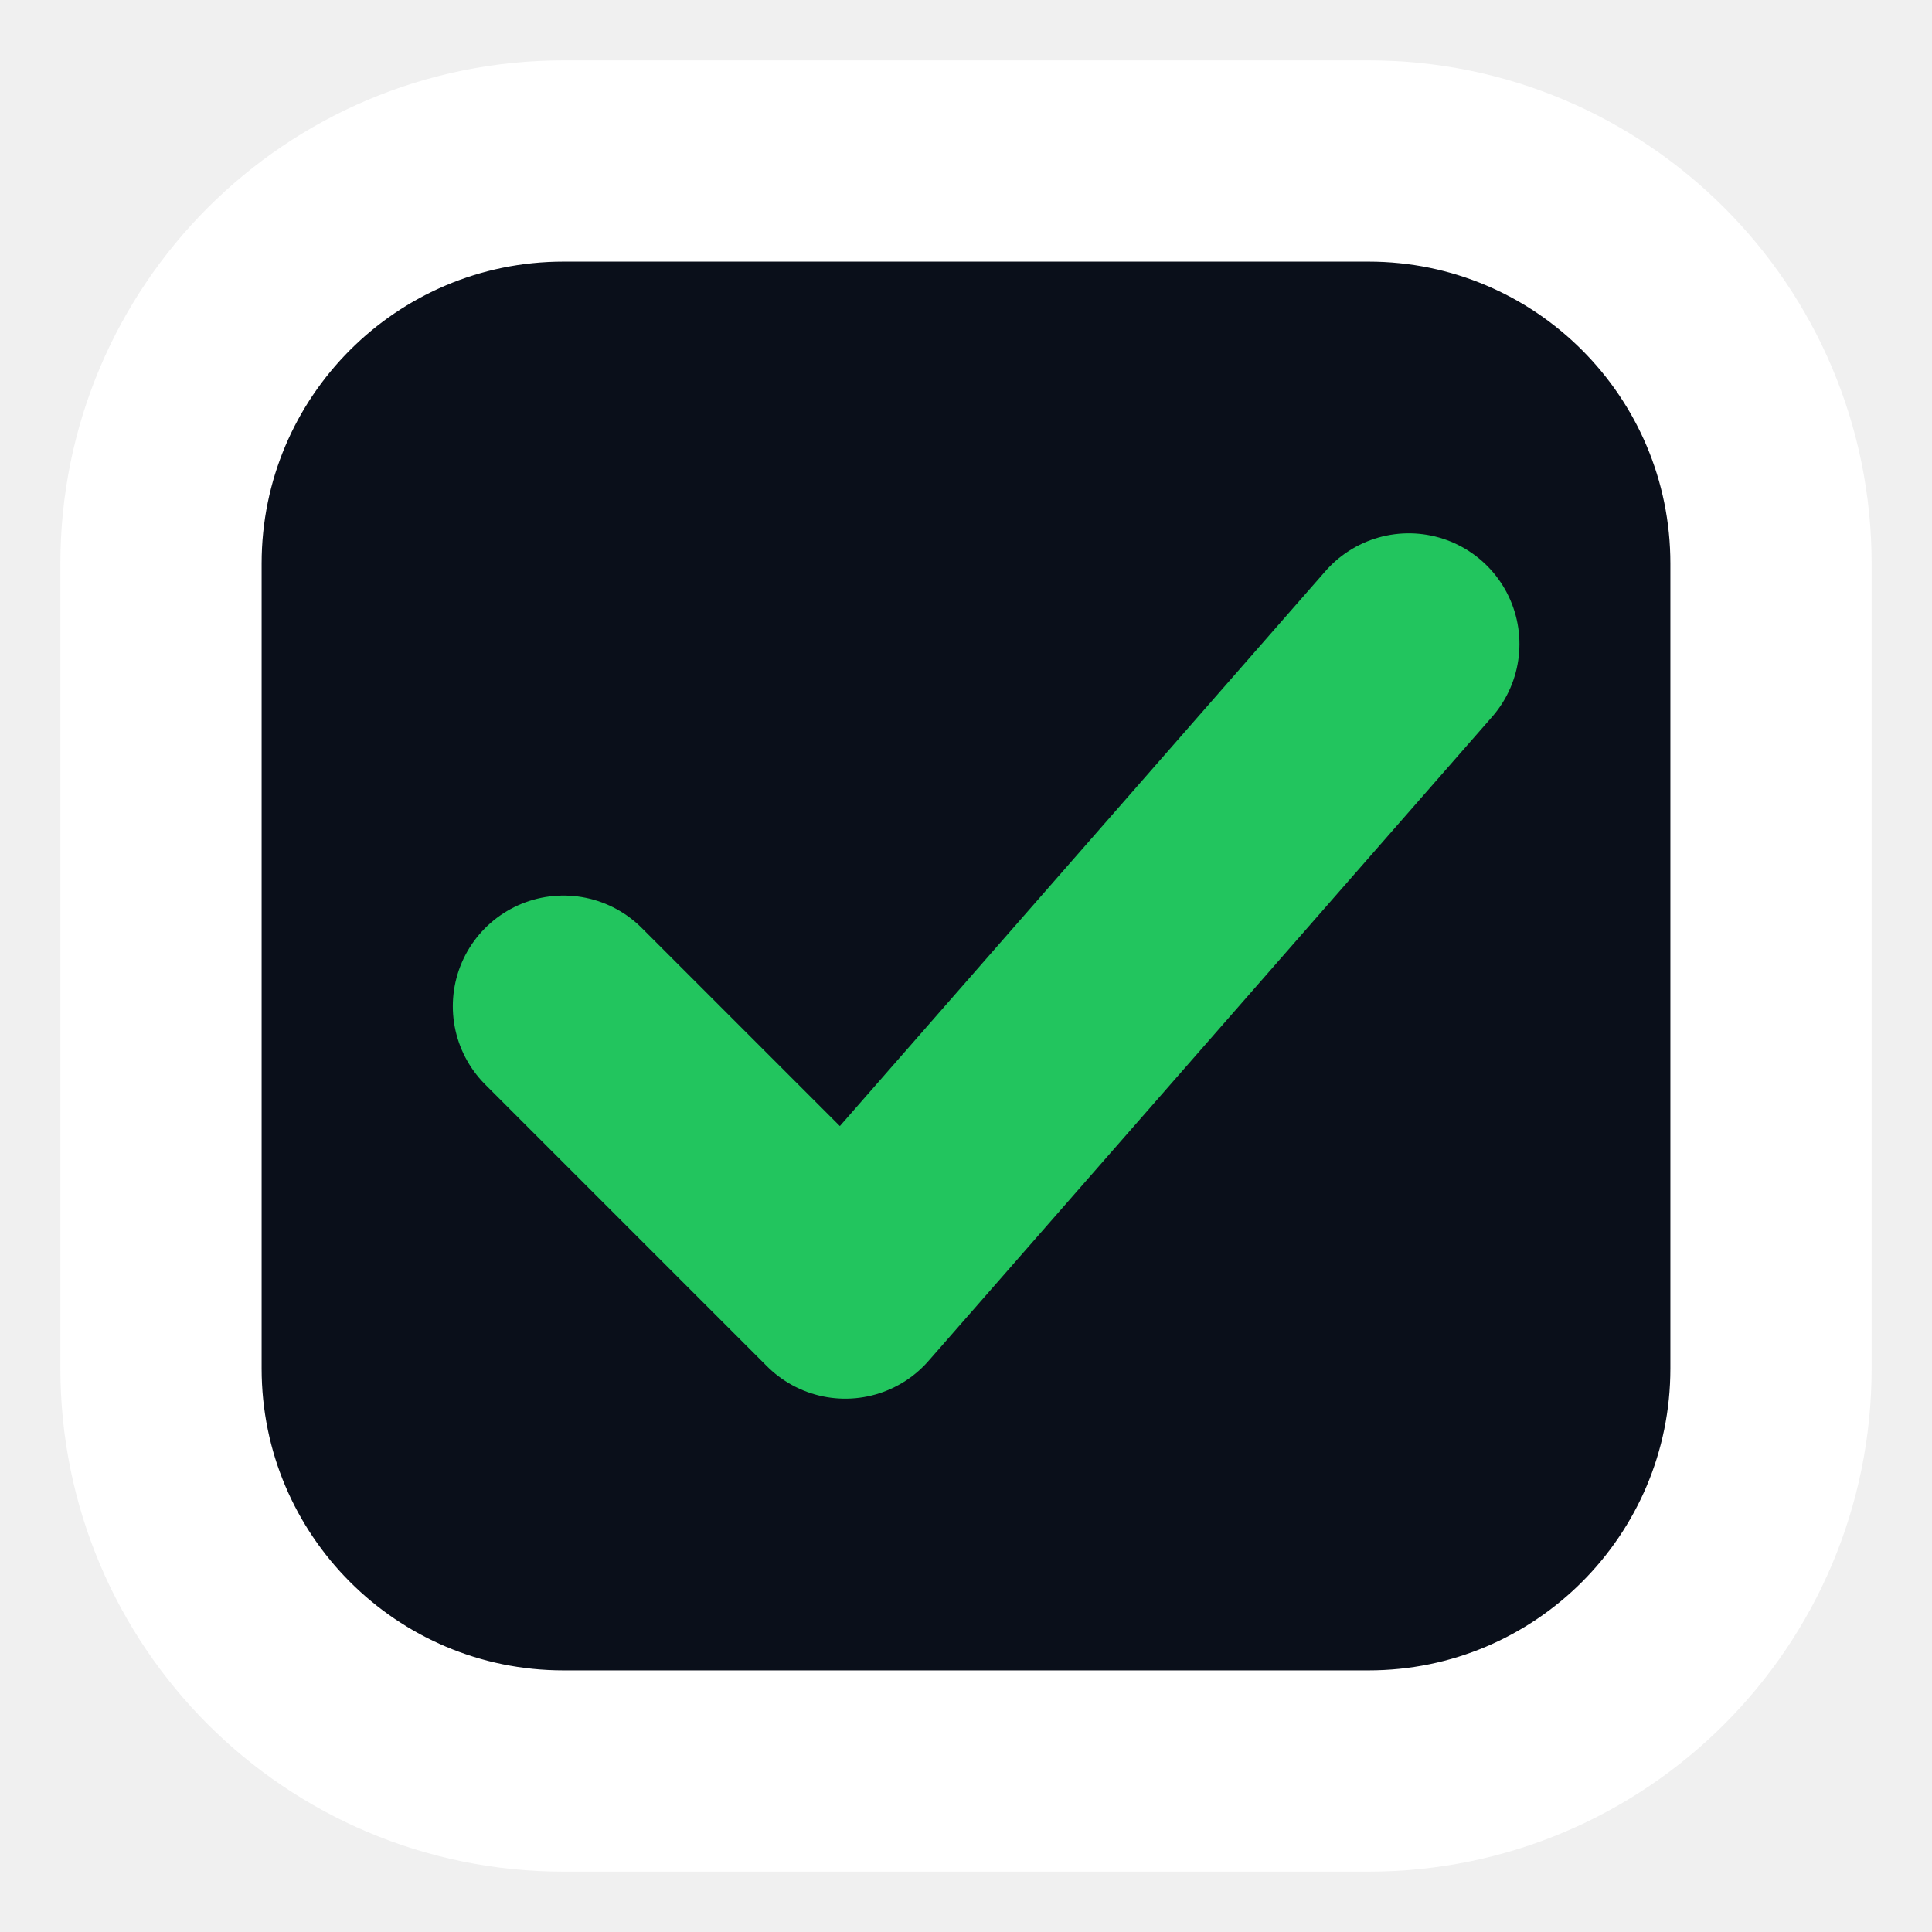
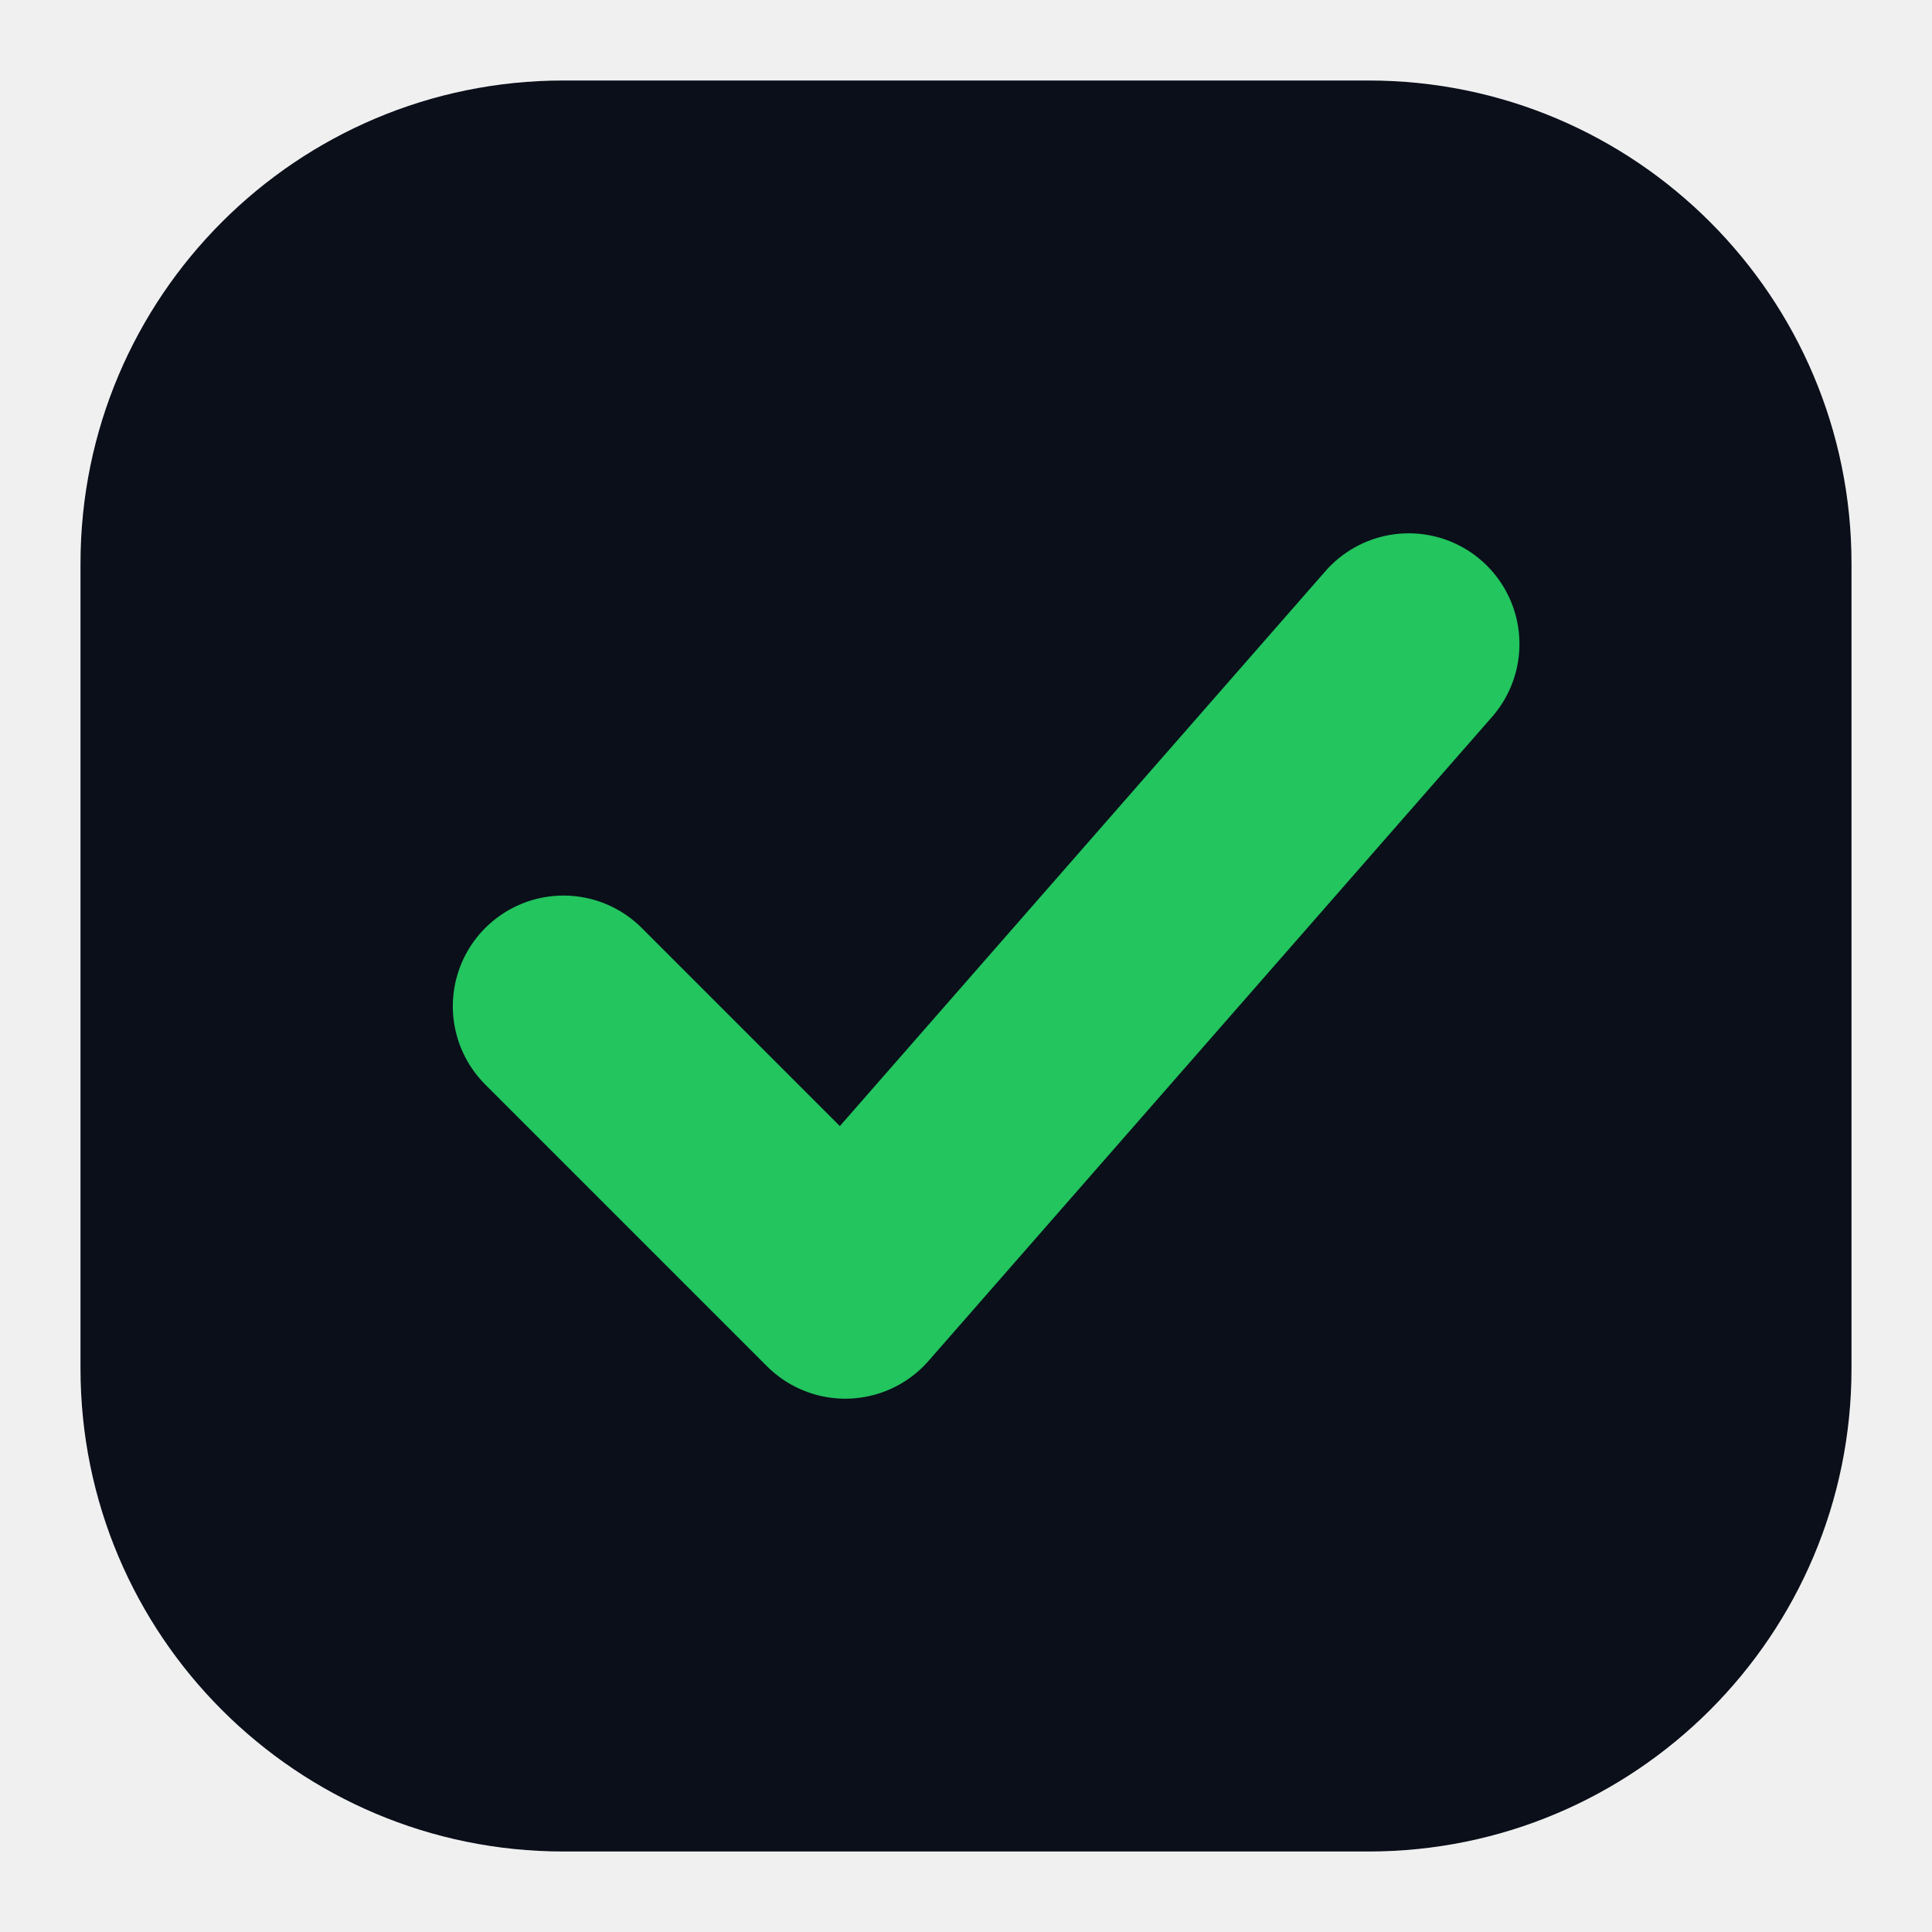
<svg xmlns="http://www.w3.org/2000/svg" width="48" height="48" viewBox="0 0 48 48" fill="none">
-   <rect x="4" y="4" width="40" height="40" rx="10" stroke="white" stroke-width="5" fill="#0a0f1a" />
+   <rect x="2" y="2" width="44" height="44" rx="12" fill="#0a0f1a" />
  <path d="M14 25l7 7L35 16" stroke="#22c55e" stroke-width="5.5" stroke-linecap="round" stroke-linejoin="round" fill="none" />
</svg>
